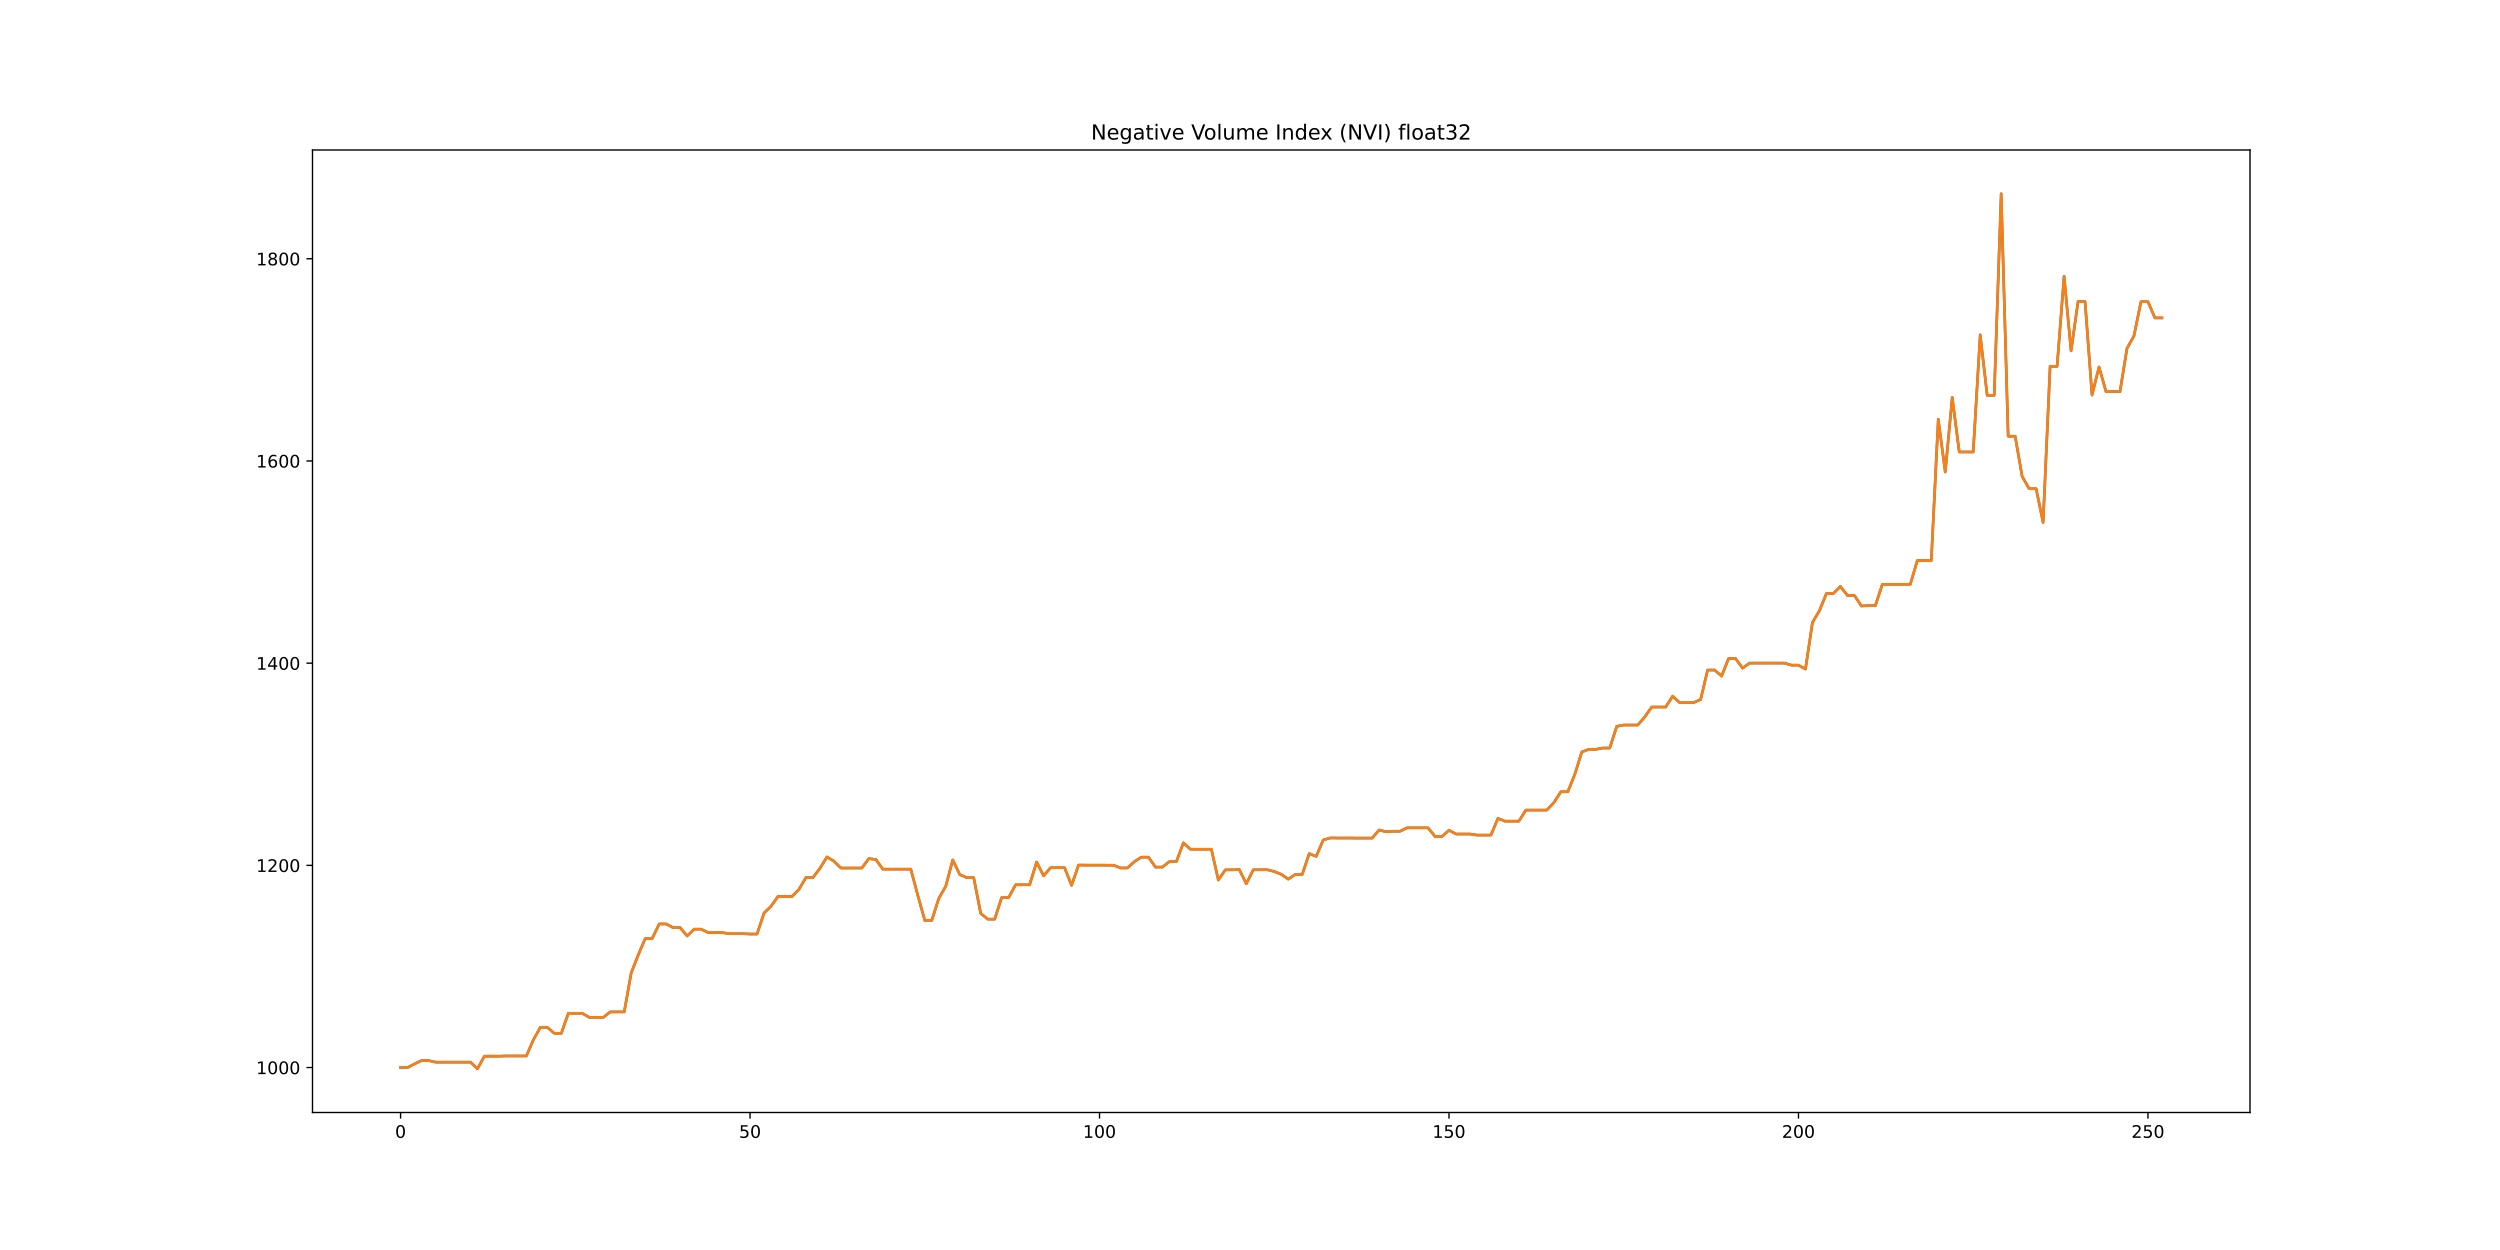
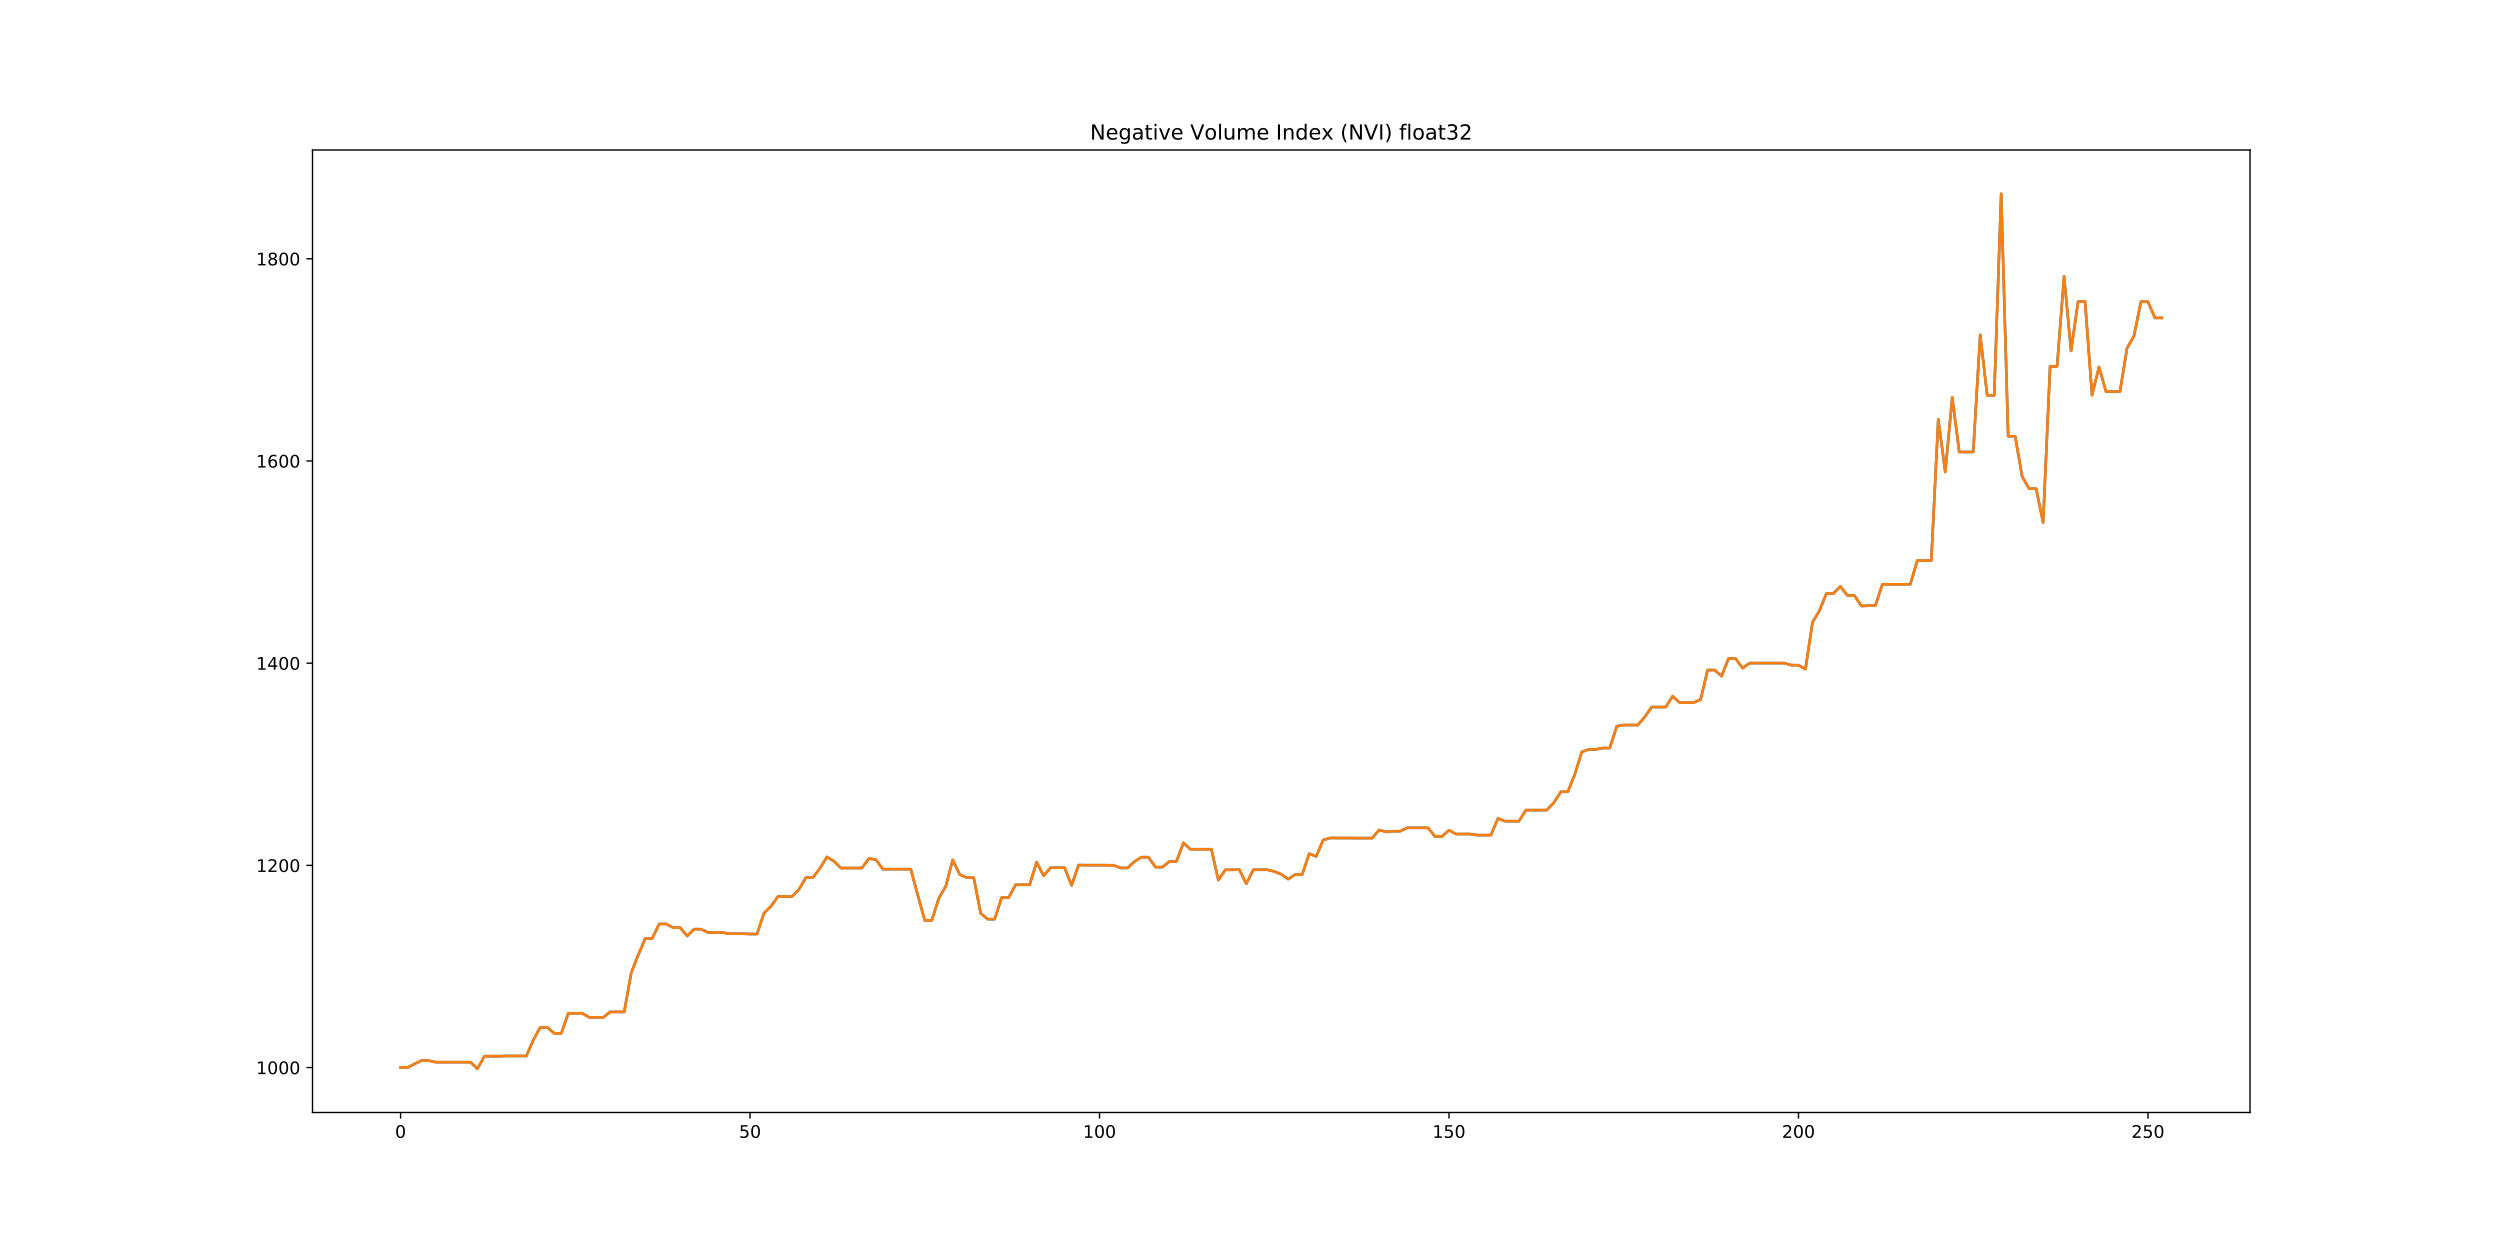
<svg xmlns="http://www.w3.org/2000/svg" xmlns:xlink="http://www.w3.org/1999/xlink" height="720pt" version="1.1" viewBox="0 0 1440 720" width="1440pt">
  <defs>
    <style type="text/css">
*{stroke-linecap:butt;stroke-linejoin:round;}
  </style>
  </defs>
  <g id="figure_1">
    <g id="patch_1">
      <path d="M 0 720  L 1440 720  L 1440 0  L 0 0  z " style="fill:#ffffff;" />
    </g>
    <g id="axes_1">
      <g id="patch_2">
        <path d="M 180 640.8  L 1296 640.8  L 1296 86.4  L 180 86.4  z " style="fill:#ffffff;" />
      </g>
      <g id="matplotlib.axis_1">
        <g id="xtick_1">
          <g id="line2d_1">
            <defs>
-               <path d="M 0 0  L 0 3.5  " id="mde938ae33b" style="stroke:#000000;stroke-width:0.8;" />
-             </defs>
-             <g>
-               <use style="stroke:#000000;stroke-width:0.8;" x="230.727" xlink:href="#mde938ae33b" y="640.8" />
+               <path d="M 0 0  L 0 3.5  " id="m840e1172c1" style="stroke:#000000;stroke-width:0.8;" />
+             </defs>
+             <g>
+               <use style="stroke:#000000;stroke-width:0.8;" x="230.727" xlink:href="#m840e1172c1" y="640.8" />
            </g>
          </g>
          <g id="text_1">
            <defs>
              <path d="M 31.781 66.406  Q 24.172 66.406 20.328 58.906  Q 16.5 51.422 16.5 36.375  Q 16.5 21.391 20.328 13.891  Q 24.172 6.391 31.781 6.391  Q 39.453 6.391 43.281 13.891  Q 47.125 21.391 47.125 36.375  Q 47.125 51.422 43.281 58.906  Q 39.453 66.406 31.781 66.406  z M 31.781 74.219  Q 44.047 74.219 50.516 64.516  Q 56.984 54.828 56.984 36.375  Q 56.984 17.969 50.516 8.266  Q 44.047 -1.422 31.781 -1.422  Q 19.531 -1.422 13.062 8.266  Q 6.594 17.969 6.594 36.375  Q 6.594 54.828 13.062 64.516  Q 19.531 74.219 31.781 74.219  z " id="DejaVuSans-48" />
            </defs>
            <g transform="translate(227.546 655.3984)scale(0.1 -0.1)">
              <use xlink:href="#DejaVuSans-48" />
            </g>
          </g>
        </g>
        <g id="xtick_2">
          <g id="line2d_2">
            <g>
-               <use style="stroke:#000000;stroke-width:0.8;" x="432.026" xlink:href="#mde938ae33b" y="640.8" />
+               <use style="stroke:#000000;stroke-width:0.8;" x="432.026" xlink:href="#m840e1172c1" y="640.8" />
            </g>
          </g>
          <g id="text_2">
            <defs>
              <path d="M 10.797 72.906  L 49.516 72.906  L 49.516 64.594  L 19.828 64.594  L 19.828 46.734  Q 21.969 47.469 24.109 47.828  Q 26.266 48.188 28.422 48.188  Q 40.625 48.188 47.75 41.5  Q 54.891 34.812 54.891 23.391  Q 54.891 11.625 47.562 5.094  Q 40.234 -1.422 26.906 -1.422  Q 22.312 -1.422 17.547 -0.641  Q 12.797 0.141 7.719 1.703  L 7.719 11.625  Q 12.109 9.234 16.797 8.062  Q 21.484 6.891 26.703 6.891  Q 35.156 6.891 40.078 11.328  Q 45.016 15.766 45.016 23.391  Q 45.016 31 40.078 35.438  Q 35.156 39.891 26.703 39.891  Q 22.75 39.891 18.812 39.016  Q 14.891 38.141 10.797 36.281  z " id="DejaVuSans-53" />
            </defs>
            <g transform="translate(425.6635 655.3984)scale(0.1 -0.1)">
              <use xlink:href="#DejaVuSans-53" />
              <use x="63.623" xlink:href="#DejaVuSans-48" />
            </g>
          </g>
        </g>
        <g id="xtick_3">
          <g id="line2d_3">
            <g>
-               <use style="stroke:#000000;stroke-width:0.8;" x="633.325" xlink:href="#mde938ae33b" y="640.8" />
+               <use style="stroke:#000000;stroke-width:0.8;" x="633.325" xlink:href="#m840e1172c1" y="640.8" />
            </g>
          </g>
          <g id="text_3">
            <defs>
              <path d="M 12.406 8.297  L 28.516 8.297  L 28.516 63.922  L 10.984 60.406  L 10.984 69.391  L 28.422 72.906  L 38.281 72.906  L 38.281 8.297  L 54.391 8.297  L 54.391 0  L 12.406 0  z " id="DejaVuSans-49" />
            </defs>
            <g transform="translate(623.7809 655.3984)scale(0.1 -0.1)">
              <use xlink:href="#DejaVuSans-49" />
              <use x="63.623" xlink:href="#DejaVuSans-48" />
              <use x="127.246" xlink:href="#DejaVuSans-48" />
            </g>
          </g>
        </g>
        <g id="xtick_4">
          <g id="line2d_4">
            <g>
-               <use style="stroke:#000000;stroke-width:0.8;" x="834.623" xlink:href="#mde938ae33b" y="640.8" />
+               <use style="stroke:#000000;stroke-width:0.8;" x="834.623" xlink:href="#m840e1172c1" y="640.8" />
            </g>
          </g>
          <g id="text_4">
            <g transform="translate(825.0796 655.3984)scale(0.1 -0.1)">
              <use xlink:href="#DejaVuSans-49" />
              <use x="63.623" xlink:href="#DejaVuSans-53" />
              <use x="127.246" xlink:href="#DejaVuSans-48" />
            </g>
          </g>
        </g>
        <g id="xtick_5">
          <g id="line2d_5">
            <g>
-               <use style="stroke:#000000;stroke-width:0.8;" x="1035.922" xlink:href="#mde938ae33b" y="640.8" />
+               <use style="stroke:#000000;stroke-width:0.8;" x="1035.922" xlink:href="#m840e1172c1" y="640.8" />
            </g>
          </g>
          <g id="text_5">
            <defs>
              <path d="M 19.188 8.297  L 53.609 8.297  L 53.609 0  L 7.328 0  L 7.328 8.297  Q 12.938 14.109 22.625 23.891  Q 32.328 33.688 34.812 36.531  Q 39.547 41.844 41.422 45.531  Q 43.312 49.219 43.312 52.781  Q 43.312 58.594 39.234 62.25  Q 35.156 65.922 28.609 65.922  Q 23.969 65.922 18.812 64.312  Q 13.672 62.703 7.812 59.422  L 7.812 69.391  Q 13.766 71.781 18.938 73  Q 24.125 74.219 28.422 74.219  Q 39.75 74.219 46.484 68.547  Q 53.219 62.891 53.219 53.422  Q 53.219 48.922 51.531 44.891  Q 49.859 40.875 45.406 35.406  Q 44.188 33.984 37.641 27.219  Q 31.109 20.453 19.188 8.297  z " id="DejaVuSans-50" />
            </defs>
            <g transform="translate(1026.378 655.3984)scale(0.1 -0.1)">
              <use xlink:href="#DejaVuSans-50" />
              <use x="63.623" xlink:href="#DejaVuSans-48" />
              <use x="127.246" xlink:href="#DejaVuSans-48" />
            </g>
          </g>
        </g>
        <g id="xtick_6">
          <g id="line2d_6">
            <g>
-               <use style="stroke:#000000;stroke-width:0.8;" x="1237.221" xlink:href="#mde938ae33b" y="640.8" />
+               <use style="stroke:#000000;stroke-width:0.8;" x="1237.221" xlink:href="#m840e1172c1" y="640.8" />
            </g>
          </g>
          <g id="text_6">
            <g transform="translate(1227.677 655.3984)scale(0.1 -0.1)">
              <use xlink:href="#DejaVuSans-50" />
              <use x="63.623" xlink:href="#DejaVuSans-53" />
              <use x="127.246" xlink:href="#DejaVuSans-48" />
            </g>
          </g>
        </g>
      </g>
      <g id="matplotlib.axis_2">
        <g id="ytick_1">
          <g id="line2d_7">
            <defs>
-               <path d="M 0 0  L -3.5 0  " id="m8302cf4698" style="stroke:#000000;stroke-width:0.8;" />
-             </defs>
-             <g>
-               <use style="stroke:#000000;stroke-width:0.8;" x="180" xlink:href="#m8302cf4698" y="614.899" />
+               <path d="M 0 0  L -3.5 0  " id="mf653a6f9bd" style="stroke:#000000;stroke-width:0.8;" />
+             </defs>
+             <g>
+               <use style="stroke:#000000;stroke-width:0.8;" x="180" xlink:href="#mf653a6f9bd" y="614.899" />
            </g>
          </g>
          <g id="text_7">
            <g transform="translate(147.55 618.6985)scale(0.1 -0.1)">
              <use xlink:href="#DejaVuSans-49" />
              <use x="63.623" xlink:href="#DejaVuSans-48" />
              <use x="127.246" xlink:href="#DejaVuSans-48" />
              <use x="190.869" xlink:href="#DejaVuSans-48" />
            </g>
          </g>
        </g>
        <g id="ytick_2">
          <g id="line2d_8">
            <g>
-               <use style="stroke:#000000;stroke-width:0.8;" x="180" xlink:href="#m8302cf4698" y="498.439" />
+               <use style="stroke:#000000;stroke-width:0.8;" x="180" xlink:href="#mf653a6f9bd" y="498.439" />
            </g>
          </g>
          <g id="text_8">
            <g transform="translate(147.55 502.2382)scale(0.1 -0.1)">
              <use xlink:href="#DejaVuSans-49" />
              <use x="63.623" xlink:href="#DejaVuSans-50" />
              <use x="127.246" xlink:href="#DejaVuSans-48" />
              <use x="190.869" xlink:href="#DejaVuSans-48" />
            </g>
          </g>
        </g>
        <g id="ytick_3">
          <g id="line2d_9">
            <g>
-               <use style="stroke:#000000;stroke-width:0.8;" x="180" xlink:href="#m8302cf4698" y="381.979" />
+               <use style="stroke:#000000;stroke-width:0.8;" x="180" xlink:href="#mf653a6f9bd" y="381.979" />
            </g>
          </g>
          <g id="text_9">
            <defs>
              <path d="M 37.797 64.312  L 12.891 25.391  L 37.797 25.391  z M 35.203 72.906  L 47.609 72.906  L 47.609 25.391  L 58.016 25.391  L 58.016 17.188  L 47.609 17.188  L 47.609 0  L 37.797 0  L 37.797 17.188  L 4.891 17.188  L 4.891 26.703  z " id="DejaVuSans-52" />
            </defs>
            <g transform="translate(147.55 385.7779)scale(0.1 -0.1)">
              <use xlink:href="#DejaVuSans-49" />
              <use x="63.623" xlink:href="#DejaVuSans-52" />
              <use x="127.246" xlink:href="#DejaVuSans-48" />
              <use x="190.869" xlink:href="#DejaVuSans-48" />
            </g>
          </g>
        </g>
        <g id="ytick_4">
          <g id="line2d_10">
            <g>
-               <use style="stroke:#000000;stroke-width:0.8;" x="180" xlink:href="#m8302cf4698" y="265.518" />
+               <use style="stroke:#000000;stroke-width:0.8;" x="180" xlink:href="#mf653a6f9bd" y="265.518" />
            </g>
          </g>
          <g id="text_10">
            <defs>
              <path d="M 33.016 40.375  Q 26.375 40.375 22.484 35.828  Q 18.609 31.297 18.609 23.391  Q 18.609 15.531 22.484 10.953  Q 26.375 6.391 33.016 6.391  Q 39.656 6.391 43.531 10.953  Q 47.406 15.531 47.406 23.391  Q 47.406 31.297 43.531 35.828  Q 39.656 40.375 33.016 40.375  z M 52.594 71.297  L 52.594 62.312  Q 48.875 64.062 45.094 64.984  Q 41.312 65.922 37.594 65.922  Q 27.828 65.922 22.672 59.328  Q 17.531 52.734 16.797 39.406  Q 19.672 43.656 24.016 45.922  Q 28.375 48.188 33.594 48.188  Q 44.578 48.188 50.953 41.516  Q 57.328 34.859 57.328 23.391  Q 57.328 12.156 50.688 5.359  Q 44.047 -1.422 33.016 -1.422  Q 20.359 -1.422 13.672 8.266  Q 6.984 17.969 6.984 36.375  Q 6.984 53.656 15.188 63.938  Q 23.391 74.219 37.203 74.219  Q 40.922 74.219 44.703 73.484  Q 48.484 72.75 52.594 71.297  z " id="DejaVuSans-54" />
            </defs>
            <g transform="translate(147.55 269.3175)scale(0.1 -0.1)">
              <use xlink:href="#DejaVuSans-49" />
              <use x="63.623" xlink:href="#DejaVuSans-54" />
              <use x="127.246" xlink:href="#DejaVuSans-48" />
              <use x="190.869" xlink:href="#DejaVuSans-48" />
            </g>
          </g>
        </g>
        <g id="ytick_5">
          <g id="line2d_11">
            <g>
-               <use style="stroke:#000000;stroke-width:0.8;" x="180" xlink:href="#m8302cf4698" y="149.058" />
+               <use style="stroke:#000000;stroke-width:0.8;" x="180" xlink:href="#mf653a6f9bd" y="149.058" />
            </g>
          </g>
          <g id="text_11">
            <defs>
              <path d="M 31.781 34.625  Q 24.75 34.625 20.719 30.859  Q 16.703 27.094 16.703 20.516  Q 16.703 13.922 20.719 10.156  Q 24.75 6.391 31.781 6.391  Q 38.812 6.391 42.859 10.172  Q 46.922 13.969 46.922 20.516  Q 46.922 27.094 42.891 30.859  Q 38.875 34.625 31.781 34.625  z M 21.922 38.812  Q 15.578 40.375 12.031 44.719  Q 8.5 49.078 8.5 55.328  Q 8.5 64.062 14.719 69.141  Q 20.953 74.219 31.781 74.219  Q 42.672 74.219 48.875 69.141  Q 55.078 64.062 55.078 55.328  Q 55.078 49.078 51.531 44.719  Q 48 40.375 41.703 38.812  Q 48.828 37.156 52.797 32.312  Q 56.781 27.484 56.781 20.516  Q 56.781 9.906 50.312 4.234  Q 43.844 -1.422 31.781 -1.422  Q 19.734 -1.422 13.25 4.234  Q 6.781 9.906 6.781 20.516  Q 6.781 27.484 10.781 32.312  Q 14.797 37.156 21.922 38.812  z M 18.312 54.391  Q 18.312 48.734 21.844 45.562  Q 25.391 42.391 31.781 42.391  Q 38.141 42.391 41.719 45.562  Q 45.312 48.734 45.312 54.391  Q 45.312 60.062 41.719 63.234  Q 38.141 66.406 31.781 66.406  Q 25.391 66.406 21.844 63.234  Q 18.312 60.062 18.312 54.391  z " id="DejaVuSans-56" />
            </defs>
            <g transform="translate(147.55 152.8572)scale(0.1 -0.1)">
              <use xlink:href="#DejaVuSans-49" />
              <use x="63.623" xlink:href="#DejaVuSans-56" />
              <use x="127.246" xlink:href="#DejaVuSans-48" />
              <use x="190.869" xlink:href="#DejaVuSans-48" />
            </g>
          </g>
        </g>
      </g>
      <g id="line2d_12">
-         <path clip-path="url(#p1489fcab8b)" d="M 230.727 614.899  L 234.753 614.899  L 238.779 612.807  L 242.805 610.886  L 246.831 610.886  L 250.857 611.79  L 270.987 611.79  L 275.013 615.6  L 279.039 608.37  L 287.091 608.37  L 291.117 608.254  L 303.195 608.254  L 307.221 598.931  L 311.247 591.764  L 315.273 591.764  L 319.299 595.204  L 323.325 595.204  L 327.351 583.663  L 335.403 583.663  L 339.429 586.019  L 347.481 586.019  L 351.506 582.849  L 359.558 582.849  L 363.584 560.374  L 367.61 550.093  L 371.636 540.593  L 375.662 540.593  L 379.688 532.202  L 383.714 532.202  L 387.74 534.318  L 391.766 534.318  L 395.792 539.132  L 399.818 535.206  L 403.844 535.206  L 407.87 537.141  L 415.922 537.141  L 419.948 537.805  L 428 537.805  L 432.026 538.003  L 436.052 538.003  L 440.078 525.912  L 444.104 521.982  L 448.13 516.387  L 456.182 516.387  L 460.208 512.234  L 464.234 505.461  L 468.26 505.461  L 472.286 500.146  L 476.312 493.598  L 480.338 496.032  L 484.364 499.975  L 496.442 499.975  L 500.468 494.524  L 504.494 495.096  L 508.519 500.648  L 524.623 500.648  L 528.649 515.721  L 532.675 530.14  L 536.701 530.14  L 540.727 517.512  L 544.753 510.473  L 548.779 495.327  L 552.805 503.746  L 556.831 505.505  L 560.857 505.505  L 564.883 526.093  L 568.909 529.437  L 572.935 529.437  L 576.961 516.987  L 580.987 516.987  L 585.013 509.614  L 593.065 509.614  L 597.091 496.551  L 601.117 504.457  L 605.143 499.808  L 613.195 499.808  L 617.221 509.965  L 621.247 498.305  L 641.377 498.37  L 645.403 499.933  L 649.429 499.933  L 653.455 496.267  L 657.481 493.717  L 661.506 493.717  L 665.532 499.433  L 669.558 499.433  L 673.584 496.26  L 677.61 496.26  L 681.636 485.473  L 685.662 489.144  L 697.74 489.144  L 701.766 506.894  L 705.792 501.03  L 709.818 501.03  L 713.844 500.876  L 717.87 509.034  L 721.896 500.968  L 729.948 500.968  L 733.974 501.971  L 738 503.592  L 742.026 506.392  L 746.052 503.71  L 750.078 503.71  L 754.104 491.683  L 758.13 493.296  L 762.156 483.85  L 766.182 482.677  L 790.338 482.765  L 794.364 478.073  L 798.39 479.107  L 802.416 478.8  L 806.442 478.8  L 810.468 476.833  L 822.545 476.833  L 826.571 481.818  L 830.597 481.818  L 834.623 478.211  L 838.649 480.391  L 846.701 480.391  L 850.727 481.02  L 858.779 481.02  L 862.805 471.401  L 866.831 472.999  L 874.883 472.999  L 878.909 466.607  L 890.987 466.607  L 895.013 462.338  L 899.039 456.07  L 903.065 456.07  L 907.091 445.995  L 911.117 433.136  L 915.143 431.635  L 919.169 431.635  L 923.195 430.868  L 927.221 430.868  L 931.247 418.363  L 935.273 417.623  L 943.325 417.623  L 947.351 412.996  L 951.377 407.266  L 959.429 407.266  L 963.455 400.971  L 967.481 404.716  L 975.532 404.716  L 979.558 402.925  L 983.584 385.955  L 987.61 385.955  L 991.636 389.432  L 995.662 379.313  L 999.688 379.313  L 1003.714 384.856  L 1007.74 381.956  L 1027.87 381.956  L 1031.896 383.138  L 1035.922 383.138  L 1039.948 385.373  L 1043.974 358.572  L 1048 351.733  L 1052.026 341.844  L 1056.052 341.844  L 1060.078 337.782  L 1064.104 342.967  L 1068.13 342.967  L 1072.156 349.05  L 1076.182 348.841  L 1080.208 348.841  L 1084.234 336.554  L 1100.338 336.554  L 1104.364 322.901  L 1112.416 322.901  L 1116.442 241.503  L 1120.468 271.856  L 1124.494 228.934  L 1128.519 260.342  L 1136.571 260.342  L 1140.597 192.867  L 1144.623 227.748  L 1148.649 227.748  L 1152.675 111.6  L 1156.701 251.259  L 1160.727 251.259  L 1164.753 274.416  L 1168.779 281.486  L 1172.805 281.486  L 1176.831 300.94  L 1180.857 211.022  L 1184.883 211.022  L 1188.909 159.127  L 1192.935 202.105  L 1196.961 173.707  L 1200.987 173.707  L 1205.013 227.56  L 1209.039 211.38  L 1213.065 225.548  L 1221.117 225.548  L 1225.143 200.679  L 1229.169 193.488  L 1233.195 173.787  L 1237.221 173.787  L 1241.247 183.128  L 1245.273 183.128  L 1245.273 183.128  " style="fill:none;stroke:#1f77b4;stroke-linecap:square;stroke-width:1.5;" />
+         <path clip-path="url(#p4563fa581f)" d="M 230.727 614.899  L 234.753 614.899  L 238.779 612.807  L 242.805 610.886  L 246.831 610.886  L 250.857 611.79  L 270.987 611.79  L 275.013 615.6  L 279.039 608.37  L 287.091 608.37  L 291.117 608.254  L 303.195 608.254  L 307.221 598.931  L 311.247 591.764  L 315.273 591.764  L 319.299 595.204  L 323.325 595.204  L 327.351 583.663  L 335.403 583.663  L 339.429 586.019  L 347.481 586.019  L 351.506 582.849  L 359.558 582.849  L 363.584 560.374  L 367.61 550.093  L 371.636 540.593  L 375.662 540.593  L 379.688 532.202  L 383.714 532.202  L 387.74 534.318  L 391.766 534.318  L 395.792 539.132  L 399.818 535.206  L 403.844 535.206  L 407.87 537.141  L 415.922 537.141  L 419.948 537.805  L 428 537.805  L 432.026 538.003  L 436.052 538.003  L 440.078 525.912  L 444.104 521.982  L 448.13 516.387  L 456.182 516.387  L 460.208 512.234  L 464.234 505.461  L 468.26 505.461  L 472.286 500.146  L 476.312 493.598  L 480.338 496.032  L 484.364 499.975  L 496.442 499.975  L 500.468 494.524  L 504.494 495.096  L 508.519 500.648  L 524.623 500.648  L 528.649 515.721  L 532.675 530.14  L 536.701 530.14  L 540.727 517.512  L 544.753 510.473  L 548.779 495.327  L 552.805 503.746  L 556.831 505.505  L 560.857 505.505  L 564.883 526.093  L 568.909 529.437  L 572.935 529.437  L 576.961 516.987  L 580.987 516.987  L 585.013 509.614  L 593.065 509.614  L 597.091 496.551  L 601.117 504.457  L 605.143 499.808  L 613.195 499.808  L 617.221 509.965  L 621.247 498.305  L 641.377 498.37  L 645.403 499.933  L 649.429 499.933  L 653.455 496.267  L 657.481 493.717  L 661.506 493.717  L 665.532 499.433  L 669.558 499.433  L 673.584 496.26  L 677.61 496.26  L 681.636 485.473  L 685.662 489.144  L 697.74 489.144  L 701.766 506.894  L 705.792 501.03  L 709.818 501.03  L 713.844 500.876  L 717.87 509.034  L 721.896 500.968  L 729.948 500.968  L 733.974 501.971  L 738 503.592  L 742.026 506.392  L 746.052 503.71  L 750.078 503.71  L 754.104 491.683  L 758.13 493.296  L 762.156 483.85  L 766.182 482.677  L 790.338 482.765  L 794.364 478.073  L 798.39 479.107  L 802.416 478.8  L 806.442 478.8  L 810.468 476.833  L 822.545 476.833  L 826.571 481.818  L 830.597 481.818  L 834.623 478.211  L 838.649 480.391  L 846.701 480.391  L 850.727 481.02  L 858.779 481.02  L 862.805 471.401  L 866.831 472.999  L 874.883 472.999  L 878.909 466.607  L 890.987 466.607  L 895.013 462.338  L 899.039 456.07  L 903.065 456.07  L 907.091 445.995  L 911.117 433.136  L 915.143 431.635  L 919.169 431.635  L 923.195 430.868  L 927.221 430.868  L 931.247 418.363  L 935.273 417.623  L 943.325 417.623  L 947.351 412.996  L 951.377 407.266  L 959.429 407.266  L 963.455 400.971  L 967.481 404.716  L 975.532 404.716  L 979.558 402.925  L 983.584 385.955  L 987.61 385.955  L 991.636 389.432  L 995.662 379.313  L 999.688 379.313  L 1003.714 384.856  L 1007.74 381.956  L 1027.87 381.956  L 1031.896 383.138  L 1035.922 383.138  L 1039.948 385.373  L 1043.974 358.572  L 1048 351.733  L 1052.026 341.844  L 1056.052 341.844  L 1060.078 337.782  L 1064.104 342.967  L 1068.13 342.967  L 1072.156 349.05  L 1076.182 348.841  L 1080.208 348.841  L 1084.234 336.554  L 1100.338 336.554  L 1104.364 322.901  L 1112.416 322.901  L 1116.442 241.503  L 1120.468 271.856  L 1124.494 228.934  L 1128.519 260.342  L 1136.571 260.342  L 1140.597 192.867  L 1144.623 227.748  L 1148.649 227.748  L 1152.675 111.6  L 1156.701 251.259  L 1160.727 251.259  L 1164.753 274.416  L 1168.779 281.486  L 1172.805 281.486  L 1176.831 300.94  L 1180.857 211.022  L 1184.883 211.022  L 1188.909 159.127  L 1192.935 202.105  L 1196.961 173.707  L 1200.987 173.707  L 1205.013 227.56  L 1209.039 211.38  L 1213.065 225.548  L 1221.117 225.548  L 1225.143 200.679  L 1229.169 193.488  L 1233.195 173.787  L 1237.221 173.787  L 1241.247 183.128  L 1245.273 183.128  L 1245.273 183.128  " style="fill:none;stroke:#1f77b4;stroke-linecap:square;stroke-width:1.5;" />
      </g>
      <g id="line2d_13">
-         <path clip-path="url(#p1489fcab8b)" d="M 230.727 614.899  L 234.753 614.899  L 238.779 612.807  L 242.805 610.886  L 246.831 610.886  L 250.857 611.79  L 270.987 611.79  L 275.013 615.6  L 279.039 608.37  L 287.091 608.37  L 291.117 608.254  L 303.195 608.254  L 307.221 598.931  L 311.247 591.764  L 315.273 591.764  L 319.299 595.204  L 323.325 595.204  L 327.351 583.663  L 335.403 583.663  L 339.429 586.019  L 347.481 586.019  L 351.506 582.849  L 359.558 582.849  L 363.584 560.374  L 367.61 550.094  L 371.636 540.593  L 375.662 540.593  L 379.688 532.202  L 383.714 532.202  L 387.74 534.318  L 391.766 534.318  L 395.792 539.132  L 399.818 535.206  L 403.844 535.206  L 407.87 537.141  L 415.922 537.141  L 419.948 537.805  L 428 537.805  L 432.026 538.003  L 436.052 538.003  L 440.078 525.912  L 444.104 521.982  L 448.13 516.387  L 456.182 516.387  L 460.208 512.234  L 464.234 505.461  L 468.26 505.461  L 472.286 500.146  L 476.312 493.598  L 480.338 496.032  L 484.364 499.975  L 496.442 499.975  L 500.468 494.524  L 504.494 495.096  L 508.519 500.648  L 524.623 500.648  L 528.649 515.721  L 532.675 530.14  L 536.701 530.14  L 540.727 517.512  L 544.753 510.473  L 548.779 495.327  L 552.805 503.745  L 556.831 505.505  L 560.857 505.505  L 564.883 526.093  L 568.909 529.437  L 572.935 529.437  L 576.961 516.987  L 580.987 516.987  L 585.013 509.614  L 593.065 509.614  L 597.091 496.551  L 601.117 504.457  L 605.143 499.808  L 613.195 499.808  L 617.221 509.965  L 621.247 498.305  L 641.377 498.37  L 645.403 499.933  L 649.429 499.933  L 653.455 496.267  L 657.481 493.717  L 661.506 493.717  L 665.532 499.433  L 669.558 499.433  L 673.584 496.26  L 677.61 496.26  L 681.636 485.473  L 685.662 489.144  L 697.74 489.144  L 701.766 506.893  L 705.792 501.029  L 709.818 501.029  L 713.844 500.876  L 717.87 509.034  L 721.896 500.968  L 729.948 500.968  L 733.974 501.97  L 738 503.591  L 742.026 506.392  L 746.052 503.709  L 750.078 503.709  L 754.104 491.682  L 758.13 493.296  L 762.156 483.85  L 766.182 482.677  L 790.338 482.765  L 794.364 478.073  L 798.39 479.106  L 802.416 478.799  L 806.442 478.799  L 810.468 476.833  L 822.545 476.833  L 826.571 481.818  L 830.597 481.818  L 834.623 478.211  L 838.649 480.391  L 846.701 480.391  L 850.727 481.02  L 858.779 481.02  L 862.805 471.4  L 866.831 472.999  L 874.883 472.999  L 878.909 466.607  L 890.987 466.607  L 895.013 462.337  L 899.039 456.069  L 903.065 456.069  L 907.091 445.995  L 911.117 433.136  L 915.143 431.634  L 919.169 431.634  L 923.195 430.868  L 927.221 430.868  L 931.247 418.363  L 935.273 417.622  L 943.325 417.622  L 947.351 412.995  L 951.377 407.266  L 959.429 407.266  L 963.455 400.971  L 967.481 404.716  L 975.532 404.716  L 979.558 402.924  L 983.584 385.955  L 987.61 385.955  L 991.636 389.432  L 995.662 379.313  L 999.688 379.313  L 1003.714 384.856  L 1007.74 381.956  L 1027.87 381.956  L 1031.896 383.138  L 1035.922 383.138  L 1039.948 385.373  L 1043.974 358.572  L 1048 351.734  L 1052.026 341.844  L 1056.052 341.844  L 1060.078 337.782  L 1064.104 342.967  L 1068.13 342.967  L 1072.156 349.05  L 1076.182 348.841  L 1080.208 348.841  L 1084.234 336.554  L 1100.338 336.554  L 1104.364 322.901  L 1112.416 322.901  L 1116.442 241.503  L 1120.468 271.856  L 1124.494 228.934  L 1128.519 260.342  L 1136.571 260.342  L 1140.597 192.868  L 1144.623 227.749  L 1148.649 227.749  L 1152.675 111.6  L 1156.701 251.259  L 1160.727 251.259  L 1164.753 274.416  L 1168.779 281.486  L 1172.805 281.486  L 1176.831 300.94  L 1180.857 211.022  L 1184.883 211.022  L 1188.909 159.127  L 1192.935 202.105  L 1196.961 173.707  L 1200.987 173.707  L 1205.013 227.56  L 1209.039 211.38  L 1213.065 225.548  L 1221.117 225.548  L 1225.143 200.679  L 1229.169 193.488  L 1233.195 173.787  L 1237.221 173.787  L 1241.247 183.128  L 1245.273 183.128  L 1245.273 183.128  " style="fill:none;stroke:#ff7f0e;stroke-linecap:square;stroke-width:1.5;" />
+         <path clip-path="url(#p4563fa581f)" d="M 230.727 614.899  L 234.753 614.899  L 238.779 612.807  L 242.805 610.886  L 246.831 610.886  L 250.857 611.79  L 270.987 611.79  L 275.013 615.6  L 279.039 608.37  L 287.091 608.37  L 291.117 608.254  L 303.195 608.254  L 307.221 598.931  L 311.247 591.764  L 315.273 591.764  L 319.299 595.204  L 323.325 595.204  L 327.351 583.663  L 335.403 583.663  L 339.429 586.019  L 347.481 586.019  L 351.506 582.849  L 359.558 582.849  L 363.584 560.374  L 367.61 550.094  L 371.636 540.593  L 375.662 540.593  L 379.688 532.202  L 383.714 532.202  L 387.74 534.318  L 391.766 534.318  L 395.792 539.132  L 399.818 535.206  L 403.844 535.206  L 407.87 537.141  L 415.922 537.141  L 419.948 537.805  L 428 537.805  L 432.026 538.003  L 436.052 538.003  L 440.078 525.912  L 444.104 521.982  L 448.13 516.387  L 456.182 516.387  L 460.208 512.234  L 464.234 505.461  L 468.26 505.461  L 472.286 500.146  L 476.312 493.598  L 480.338 496.032  L 484.364 499.975  L 496.442 499.975  L 500.468 494.524  L 504.494 495.096  L 508.519 500.648  L 524.623 500.648  L 528.649 515.721  L 532.675 530.14  L 536.701 530.14  L 540.727 517.512  L 544.753 510.473  L 548.779 495.327  L 552.805 503.745  L 556.831 505.505  L 560.857 505.505  L 564.883 526.093  L 568.909 529.437  L 572.935 529.437  L 576.961 516.987  L 580.987 516.987  L 585.013 509.614  L 593.065 509.614  L 597.091 496.551  L 601.117 504.457  L 605.143 499.808  L 613.195 499.808  L 617.221 509.965  L 621.247 498.305  L 641.377 498.37  L 645.403 499.933  L 649.429 499.933  L 653.455 496.267  L 657.481 493.717  L 661.506 493.717  L 665.532 499.433  L 669.558 499.433  L 673.584 496.26  L 677.61 496.26  L 681.636 485.473  L 685.662 489.144  L 697.74 489.144  L 701.766 506.893  L 705.792 501.029  L 709.818 501.029  L 713.844 500.876  L 717.87 509.034  L 721.896 500.968  L 729.948 500.968  L 733.974 501.97  L 738 503.591  L 742.026 506.392  L 746.052 503.709  L 750.078 503.709  L 754.104 491.682  L 758.13 493.296  L 762.156 483.85  L 766.182 482.677  L 790.338 482.765  L 794.364 478.073  L 798.39 479.106  L 802.416 478.799  L 806.442 478.799  L 810.468 476.833  L 822.545 476.833  L 826.571 481.818  L 830.597 481.818  L 834.623 478.211  L 838.649 480.391  L 846.701 480.391  L 850.727 481.02  L 858.779 481.02  L 862.805 471.4  L 866.831 472.999  L 874.883 472.999  L 878.909 466.607  L 890.987 466.607  L 895.013 462.337  L 899.039 456.069  L 903.065 456.069  L 907.091 445.995  L 911.117 433.136  L 915.143 431.634  L 919.169 431.634  L 923.195 430.868  L 927.221 430.868  L 931.247 418.363  L 935.273 417.622  L 943.325 417.622  L 947.351 412.995  L 951.377 407.266  L 959.429 407.266  L 963.455 400.971  L 967.481 404.716  L 975.532 404.716  L 979.558 402.924  L 983.584 385.955  L 987.61 385.955  L 991.636 389.432  L 995.662 379.313  L 999.688 379.313  L 1003.714 384.856  L 1007.74 381.956  L 1027.87 381.956  L 1031.896 383.138  L 1035.922 383.138  L 1039.948 385.373  L 1043.974 358.572  L 1048 351.734  L 1052.026 341.844  L 1056.052 341.844  L 1060.078 337.782  L 1064.104 342.967  L 1068.13 342.967  L 1072.156 349.05  L 1076.182 348.841  L 1080.208 348.841  L 1084.234 336.554  L 1100.338 336.554  L 1104.364 322.901  L 1112.416 322.901  L 1116.442 241.503  L 1120.468 271.856  L 1124.494 228.934  L 1128.519 260.342  L 1136.571 260.342  L 1140.597 192.868  L 1144.623 227.749  L 1148.649 227.749  L 1152.675 111.6  L 1156.701 251.259  L 1160.727 251.259  L 1164.753 274.416  L 1168.779 281.486  L 1172.805 281.486  L 1176.831 300.94  L 1180.857 211.022  L 1184.883 211.022  L 1188.909 159.127  L 1192.935 202.105  L 1196.961 173.707  L 1200.987 173.707  L 1205.013 227.56  L 1209.039 211.38  L 1213.065 225.548  L 1221.117 225.548  L 1225.143 200.679  L 1229.169 193.488  L 1233.195 173.787  L 1237.221 173.787  L 1241.247 183.128  L 1245.273 183.128  L 1245.273 183.128  " style="fill:none;stroke:#ff7f0e;stroke-linecap:square;stroke-width:1.5;" />
      </g>
      <g id="patch_3">
        <path d="M 180 640.8  L 180 86.4  " style="fill:none;stroke:#000000;stroke-linecap:square;stroke-linejoin:miter;stroke-width:0.8;" />
      </g>
      <g id="patch_4">
        <path d="M 1296 640.8  L 1296 86.4  " style="fill:none;stroke:#000000;stroke-linecap:square;stroke-linejoin:miter;stroke-width:0.8;" />
      </g>
      <g id="patch_5">
        <path d="M 180 640.8  L 1296 640.8  " style="fill:none;stroke:#000000;stroke-linecap:square;stroke-linejoin:miter;stroke-width:0.8;" />
      </g>
      <g id="patch_6">
        <path d="M 180 86.4  L 1296 86.4  " style="fill:none;stroke:#000000;stroke-linecap:square;stroke-linejoin:miter;stroke-width:0.8;" />
      </g>
      <g id="text_12">
        <defs>
          <path d="M 9.812 72.906  L 23.094 72.906  L 55.422 11.922  L 55.422 72.906  L 64.984 72.906  L 64.984 0  L 51.703 0  L 19.391 60.984  L 19.391 0  L 9.812 0  z " id="DejaVuSans-78" />
          <path d="M 56.203 29.594  L 56.203 25.203  L 14.891 25.203  Q 15.484 15.922 20.484 11.062  Q 25.484 6.203 34.422 6.203  Q 39.594 6.203 44.453 7.469  Q 49.312 8.734 54.109 11.281  L 54.109 2.781  Q 49.266 0.734 44.188 -0.344  Q 39.109 -1.422 33.891 -1.422  Q 20.797 -1.422 13.156 6.188  Q 5.516 13.812 5.516 26.812  Q 5.516 40.234 12.766 48.109  Q 20.016 56 32.328 56  Q 43.359 56 49.781 48.891  Q 56.203 41.797 56.203 29.594  z M 47.219 32.234  Q 47.125 39.594 43.094 43.984  Q 39.062 48.391 32.422 48.391  Q 24.906 48.391 20.391 44.141  Q 15.875 39.891 15.188 32.172  z " id="DejaVuSans-101" />
          <path d="M 45.406 27.984  Q 45.406 37.75 41.375 43.109  Q 37.359 48.484 30.078 48.484  Q 22.859 48.484 18.828 43.109  Q 14.797 37.75 14.797 27.984  Q 14.797 18.266 18.828 12.891  Q 22.859 7.516 30.078 7.516  Q 37.359 7.516 41.375 12.891  Q 45.406 18.266 45.406 27.984  z M 54.391 6.781  Q 54.391 -7.172 48.188 -13.984  Q 42 -20.797 29.203 -20.797  Q 24.469 -20.797 20.266 -20.094  Q 16.062 -19.391 12.109 -17.922  L 12.109 -9.188  Q 16.062 -11.328 19.922 -12.344  Q 23.781 -13.375 27.781 -13.375  Q 36.625 -13.375 41.016 -8.766  Q 45.406 -4.156 45.406 5.172  L 45.406 9.625  Q 42.625 4.781 38.281 2.391  Q 33.938 0 27.875 0  Q 17.828 0 11.672 7.656  Q 5.516 15.328 5.516 27.984  Q 5.516 40.672 11.672 48.328  Q 17.828 56 27.875 56  Q 33.938 56 38.281 53.609  Q 42.625 51.219 45.406 46.391  L 45.406 54.688  L 54.391 54.688  z " id="DejaVuSans-103" />
          <path d="M 34.281 27.484  Q 23.391 27.484 19.188 25  Q 14.984 22.516 14.984 16.5  Q 14.984 11.719 18.141 8.906  Q 21.297 6.109 26.703 6.109  Q 34.188 6.109 38.703 11.406  Q 43.219 16.703 43.219 25.484  L 43.219 27.484  z M 52.203 31.203  L 52.203 0  L 43.219 0  L 43.219 8.297  Q 40.141 3.328 35.547 0.953  Q 30.953 -1.422 24.312 -1.422  Q 15.922 -1.422 10.953 3.297  Q 6 8.016 6 15.922  Q 6 25.141 12.172 29.828  Q 18.359 34.516 30.609 34.516  L 43.219 34.516  L 43.219 35.406  Q 43.219 41.609 39.141 45  Q 35.062 48.391 27.688 48.391  Q 23 48.391 18.547 47.266  Q 14.109 46.141 10.016 43.891  L 10.016 52.203  Q 14.938 54.109 19.578 55.047  Q 24.219 56 28.609 56  Q 40.484 56 46.344 49.844  Q 52.203 43.703 52.203 31.203  z " id="DejaVuSans-97" />
          <path d="M 18.312 70.219  L 18.312 54.688  L 36.812 54.688  L 36.812 47.703  L 18.312 47.703  L 18.312 18.016  Q 18.312 11.328 20.141 9.422  Q 21.969 7.516 27.594 7.516  L 36.812 7.516  L 36.812 0  L 27.594 0  Q 17.188 0 13.234 3.875  Q 9.281 7.766 9.281 18.016  L 9.281 47.703  L 2.688 47.703  L 2.688 54.688  L 9.281 54.688  L 9.281 70.219  z " id="DejaVuSans-116" />
          <path d="M 9.422 54.688  L 18.406 54.688  L 18.406 0  L 9.422 0  z M 9.422 75.984  L 18.406 75.984  L 18.406 64.594  L 9.422 64.594  z " id="DejaVuSans-105" />
          <path d="M 2.984 54.688  L 12.5 54.688  L 29.594 8.797  L 46.688 54.688  L 56.203 54.688  L 35.688 0  L 23.484 0  z " id="DejaVuSans-118" />
          <path id="DejaVuSans-32" />
          <path d="M 28.609 0  L 0.781 72.906  L 11.078 72.906  L 34.188 11.531  L 57.328 72.906  L 67.578 72.906  L 39.797 0  z " id="DejaVuSans-86" />
          <path d="M 30.609 48.391  Q 23.391 48.391 19.188 42.75  Q 14.984 37.109 14.984 27.297  Q 14.984 17.484 19.156 11.844  Q 23.344 6.203 30.609 6.203  Q 37.797 6.203 41.984 11.859  Q 46.188 17.531 46.188 27.297  Q 46.188 37.016 41.984 42.703  Q 37.797 48.391 30.609 48.391  z M 30.609 56  Q 42.328 56 49.016 48.375  Q 55.719 40.766 55.719 27.297  Q 55.719 13.875 49.016 6.219  Q 42.328 -1.422 30.609 -1.422  Q 18.844 -1.422 12.172 6.219  Q 5.516 13.875 5.516 27.297  Q 5.516 40.766 12.172 48.375  Q 18.844 56 30.609 56  z " id="DejaVuSans-111" />
          <path d="M 9.422 75.984  L 18.406 75.984  L 18.406 0  L 9.422 0  z " id="DejaVuSans-108" />
          <path d="M 8.5 21.578  L 8.5 54.688  L 17.484 54.688  L 17.484 21.922  Q 17.484 14.156 20.5 10.266  Q 23.531 6.391 29.594 6.391  Q 36.859 6.391 41.078 11.031  Q 45.312 15.672 45.312 23.688  L 45.312 54.688  L 54.297 54.688  L 54.297 0  L 45.312 0  L 45.312 8.406  Q 42.047 3.422 37.719 1  Q 33.406 -1.422 27.688 -1.422  Q 18.266 -1.422 13.375 4.438  Q 8.5 10.297 8.5 21.578  z M 31.109 56  z " id="DejaVuSans-117" />
          <path d="M 52 44.188  Q 55.375 50.25 60.062 53.125  Q 64.75 56 71.094 56  Q 79.641 56 84.281 50.016  Q 88.922 44.047 88.922 33.016  L 88.922 0  L 79.891 0  L 79.891 32.719  Q 79.891 40.578 77.094 44.375  Q 74.312 48.188 68.609 48.188  Q 61.625 48.188 57.562 43.547  Q 53.516 38.922 53.516 30.906  L 53.516 0  L 44.484 0  L 44.484 32.719  Q 44.484 40.625 41.703 44.406  Q 38.922 48.188 33.109 48.188  Q 26.219 48.188 22.156 43.531  Q 18.109 38.875 18.109 30.906  L 18.109 0  L 9.078 0  L 9.078 54.688  L 18.109 54.688  L 18.109 46.188  Q 21.188 51.219 25.484 53.609  Q 29.781 56 35.688 56  Q 41.656 56 45.828 52.969  Q 50 49.953 52 44.188  z " id="DejaVuSans-109" />
          <path d="M 9.812 72.906  L 19.672 72.906  L 19.672 0  L 9.812 0  z " id="DejaVuSans-73" />
          <path d="M 54.891 33.016  L 54.891 0  L 45.906 0  L 45.906 32.719  Q 45.906 40.484 42.875 44.328  Q 39.844 48.188 33.797 48.188  Q 26.516 48.188 22.312 43.547  Q 18.109 38.922 18.109 30.906  L 18.109 0  L 9.078 0  L 9.078 54.688  L 18.109 54.688  L 18.109 46.188  Q 21.344 51.125 25.703 53.562  Q 30.078 56 35.797 56  Q 45.219 56 50.047 50.172  Q 54.891 44.344 54.891 33.016  z " id="DejaVuSans-110" />
          <path d="M 45.406 46.391  L 45.406 75.984  L 54.391 75.984  L 54.391 0  L 45.406 0  L 45.406 8.203  Q 42.578 3.328 38.25 0.953  Q 33.938 -1.422 27.875 -1.422  Q 17.969 -1.422 11.734 6.484  Q 5.516 14.406 5.516 27.297  Q 5.516 40.188 11.734 48.094  Q 17.969 56 27.875 56  Q 33.938 56 38.25 53.625  Q 42.578 51.266 45.406 46.391  z M 14.797 27.297  Q 14.797 17.391 18.875 11.75  Q 22.953 6.109 30.078 6.109  Q 37.203 6.109 41.297 11.75  Q 45.406 17.391 45.406 27.297  Q 45.406 37.203 41.297 42.844  Q 37.203 48.484 30.078 48.484  Q 22.953 48.484 18.875 42.844  Q 14.797 37.203 14.797 27.297  z " id="DejaVuSans-100" />
          <path d="M 54.891 54.688  L 35.109 28.078  L 55.906 0  L 45.312 0  L 29.391 21.484  L 13.484 0  L 2.875 0  L 24.125 28.609  L 4.688 54.688  L 15.281 54.688  L 29.781 35.203  L 44.281 54.688  z " id="DejaVuSans-120" />
          <path d="M 31 75.875  Q 24.469 64.656 21.281 53.656  Q 18.109 42.672 18.109 31.391  Q 18.109 20.125 21.312 9.062  Q 24.516 -2 31 -13.188  L 23.188 -13.188  Q 15.875 -1.703 12.234 9.375  Q 8.594 20.453 8.594 31.391  Q 8.594 42.281 12.203 53.312  Q 15.828 64.359 23.188 75.875  z " id="DejaVuSans-40" />
          <path d="M 8.016 75.875  L 15.828 75.875  Q 23.141 64.359 26.781 53.312  Q 30.422 42.281 30.422 31.391  Q 30.422 20.453 26.781 9.375  Q 23.141 -1.703 15.828 -13.188  L 8.016 -13.188  Q 14.5 -2 17.703 9.062  Q 20.906 20.125 20.906 31.391  Q 20.906 42.672 17.703 53.656  Q 14.5 64.656 8.016 75.875  z " id="DejaVuSans-41" />
          <path d="M 37.109 75.984  L 37.109 68.5  L 28.516 68.5  Q 23.688 68.5 21.797 66.547  Q 19.922 64.594 19.922 59.516  L 19.922 54.688  L 34.719 54.688  L 34.719 47.703  L 19.922 47.703  L 19.922 0  L 10.891 0  L 10.891 47.703  L 2.297 47.703  L 2.297 54.688  L 10.891 54.688  L 10.891 58.5  Q 10.891 67.625 15.141 71.797  Q 19.391 75.984 28.609 75.984  z " id="DejaVuSans-102" />
          <path d="M 40.578 39.312  Q 47.656 37.797 51.625 33  Q 55.609 28.219 55.609 21.188  Q 55.609 10.406 48.188 4.484  Q 40.766 -1.422 27.094 -1.422  Q 22.516 -1.422 17.656 -0.516  Q 12.797 0.391 7.625 2.203  L 7.625 11.719  Q 11.719 9.328 16.594 8.109  Q 21.484 6.891 26.812 6.891  Q 36.078 6.891 40.938 10.547  Q 45.797 14.203 45.797 21.188  Q 45.797 27.641 41.281 31.266  Q 36.766 34.906 28.719 34.906  L 20.219 34.906  L 20.219 43.016  L 29.109 43.016  Q 36.375 43.016 40.234 45.922  Q 44.094 48.828 44.094 54.297  Q 44.094 59.906 40.109 62.906  Q 36.141 65.922 28.719 65.922  Q 24.656 65.922 20.016 65.031  Q 15.375 64.156 9.812 62.312  L 9.812 71.094  Q 15.438 72.656 20.344 73.438  Q 25.25 74.219 29.594 74.219  Q 40.828 74.219 47.359 69.109  Q 53.906 64.016 53.906 55.328  Q 53.906 49.266 50.438 45.094  Q 46.969 40.922 40.578 39.312  z " id="DejaVuSans-51" />
        </defs>
-         <g transform="translate(628.4484 80.4)scale(0.12 -0.12)">
+         <g transform="translate(627.8859 80.4)scale(0.12 -0.12)">
          <use xlink:href="#DejaVuSans-78" />
          <use x="74.805" xlink:href="#DejaVuSans-101" />
          <use x="136.328" xlink:href="#DejaVuSans-103" />
          <use x="199.805" xlink:href="#DejaVuSans-97" />
          <use x="261.084" xlink:href="#DejaVuSans-116" />
          <use x="300.293" xlink:href="#DejaVuSans-105" />
          <use x="328.076" xlink:href="#DejaVuSans-118" />
          <use x="387.256" xlink:href="#DejaVuSans-101" />
          <use x="448.779" xlink:href="#DejaVuSans-32" />
          <use x="480.566" xlink:href="#DejaVuSans-86" />
-           <use x="541.225" xlink:href="#DejaVuSans-111" />
-           <use x="602.406" xlink:href="#DejaVuSans-108" />
-           <use x="630.189" xlink:href="#DejaVuSans-117" />
-           <use x="693.568" xlink:href="#DejaVuSans-109" />
-           <use x="790.98" xlink:href="#DejaVuSans-101" />
-           <use x="852.504" xlink:href="#DejaVuSans-32" />
-           <use x="884.291" xlink:href="#DejaVuSans-73" />
-           <use x="913.783" xlink:href="#DejaVuSans-110" />
-           <use x="977.162" xlink:href="#DejaVuSans-100" />
-           <use x="1040.639" xlink:href="#DejaVuSans-101" />
-           <use x="1100.412" xlink:href="#DejaVuSans-120" />
-           <use x="1159.592" xlink:href="#DejaVuSans-32" />
-           <use x="1191.379" xlink:href="#DejaVuSans-40" />
-           <use x="1230.393" xlink:href="#DejaVuSans-78" />
-           <use x="1305.197" xlink:href="#DejaVuSans-86" />
-           <use x="1373.605" xlink:href="#DejaVuSans-73" />
-           <use x="1403.098" xlink:href="#DejaVuSans-41" />
-           <use x="1442.111" xlink:href="#DejaVuSans-32" />
-           <use x="1473.898" xlink:href="#DejaVuSans-102" />
-           <use x="1509.104" xlink:href="#DejaVuSans-108" />
-           <use x="1536.887" xlink:href="#DejaVuSans-111" />
-           <use x="1598.068" xlink:href="#DejaVuSans-97" />
-           <use x="1659.348" xlink:href="#DejaVuSans-116" />
-           <use x="1698.557" xlink:href="#DejaVuSans-51" />
-           <use x="1762.18" xlink:href="#DejaVuSans-50" />
+           <use x="548.865" xlink:href="#DejaVuSans-111" />
+           <use x="610.047" xlink:href="#DejaVuSans-108" />
+           <use x="637.83" xlink:href="#DejaVuSans-117" />
+           <use x="701.209" xlink:href="#DejaVuSans-109" />
+           <use x="798.621" xlink:href="#DejaVuSans-101" />
+           <use x="860.145" xlink:href="#DejaVuSans-32" />
+           <use x="891.932" xlink:href="#DejaVuSans-73" />
+           <use x="921.424" xlink:href="#DejaVuSans-110" />
+           <use x="984.803" xlink:href="#DejaVuSans-100" />
+           <use x="1048.279" xlink:href="#DejaVuSans-101" />
+           <use x="1109.787" xlink:href="#DejaVuSans-120" />
+           <use x="1168.967" xlink:href="#DejaVuSans-32" />
+           <use x="1200.754" xlink:href="#DejaVuSans-40" />
+           <use x="1239.768" xlink:href="#DejaVuSans-78" />
+           <use x="1314.572" xlink:href="#DejaVuSans-86" />
+           <use x="1382.98" xlink:href="#DejaVuSans-73" />
+           <use x="1412.473" xlink:href="#DejaVuSans-41" />
+           <use x="1451.486" xlink:href="#DejaVuSans-32" />
+           <use x="1483.273" xlink:href="#DejaVuSans-102" />
+           <use x="1518.479" xlink:href="#DejaVuSans-108" />
+           <use x="1546.262" xlink:href="#DejaVuSans-111" />
+           <use x="1607.443" xlink:href="#DejaVuSans-97" />
+           <use x="1668.723" xlink:href="#DejaVuSans-116" />
+           <use x="1707.932" xlink:href="#DejaVuSans-51" />
+           <use x="1771.555" xlink:href="#DejaVuSans-50" />
        </g>
      </g>
    </g>
  </g>
  <defs>
-     <clipPath id="p1489fcab8b">
+     <clipPath id="p4563fa581f">
      <rect height="554.4" width="1116" x="180" y="86.4" />
    </clipPath>
  </defs>
</svg>
